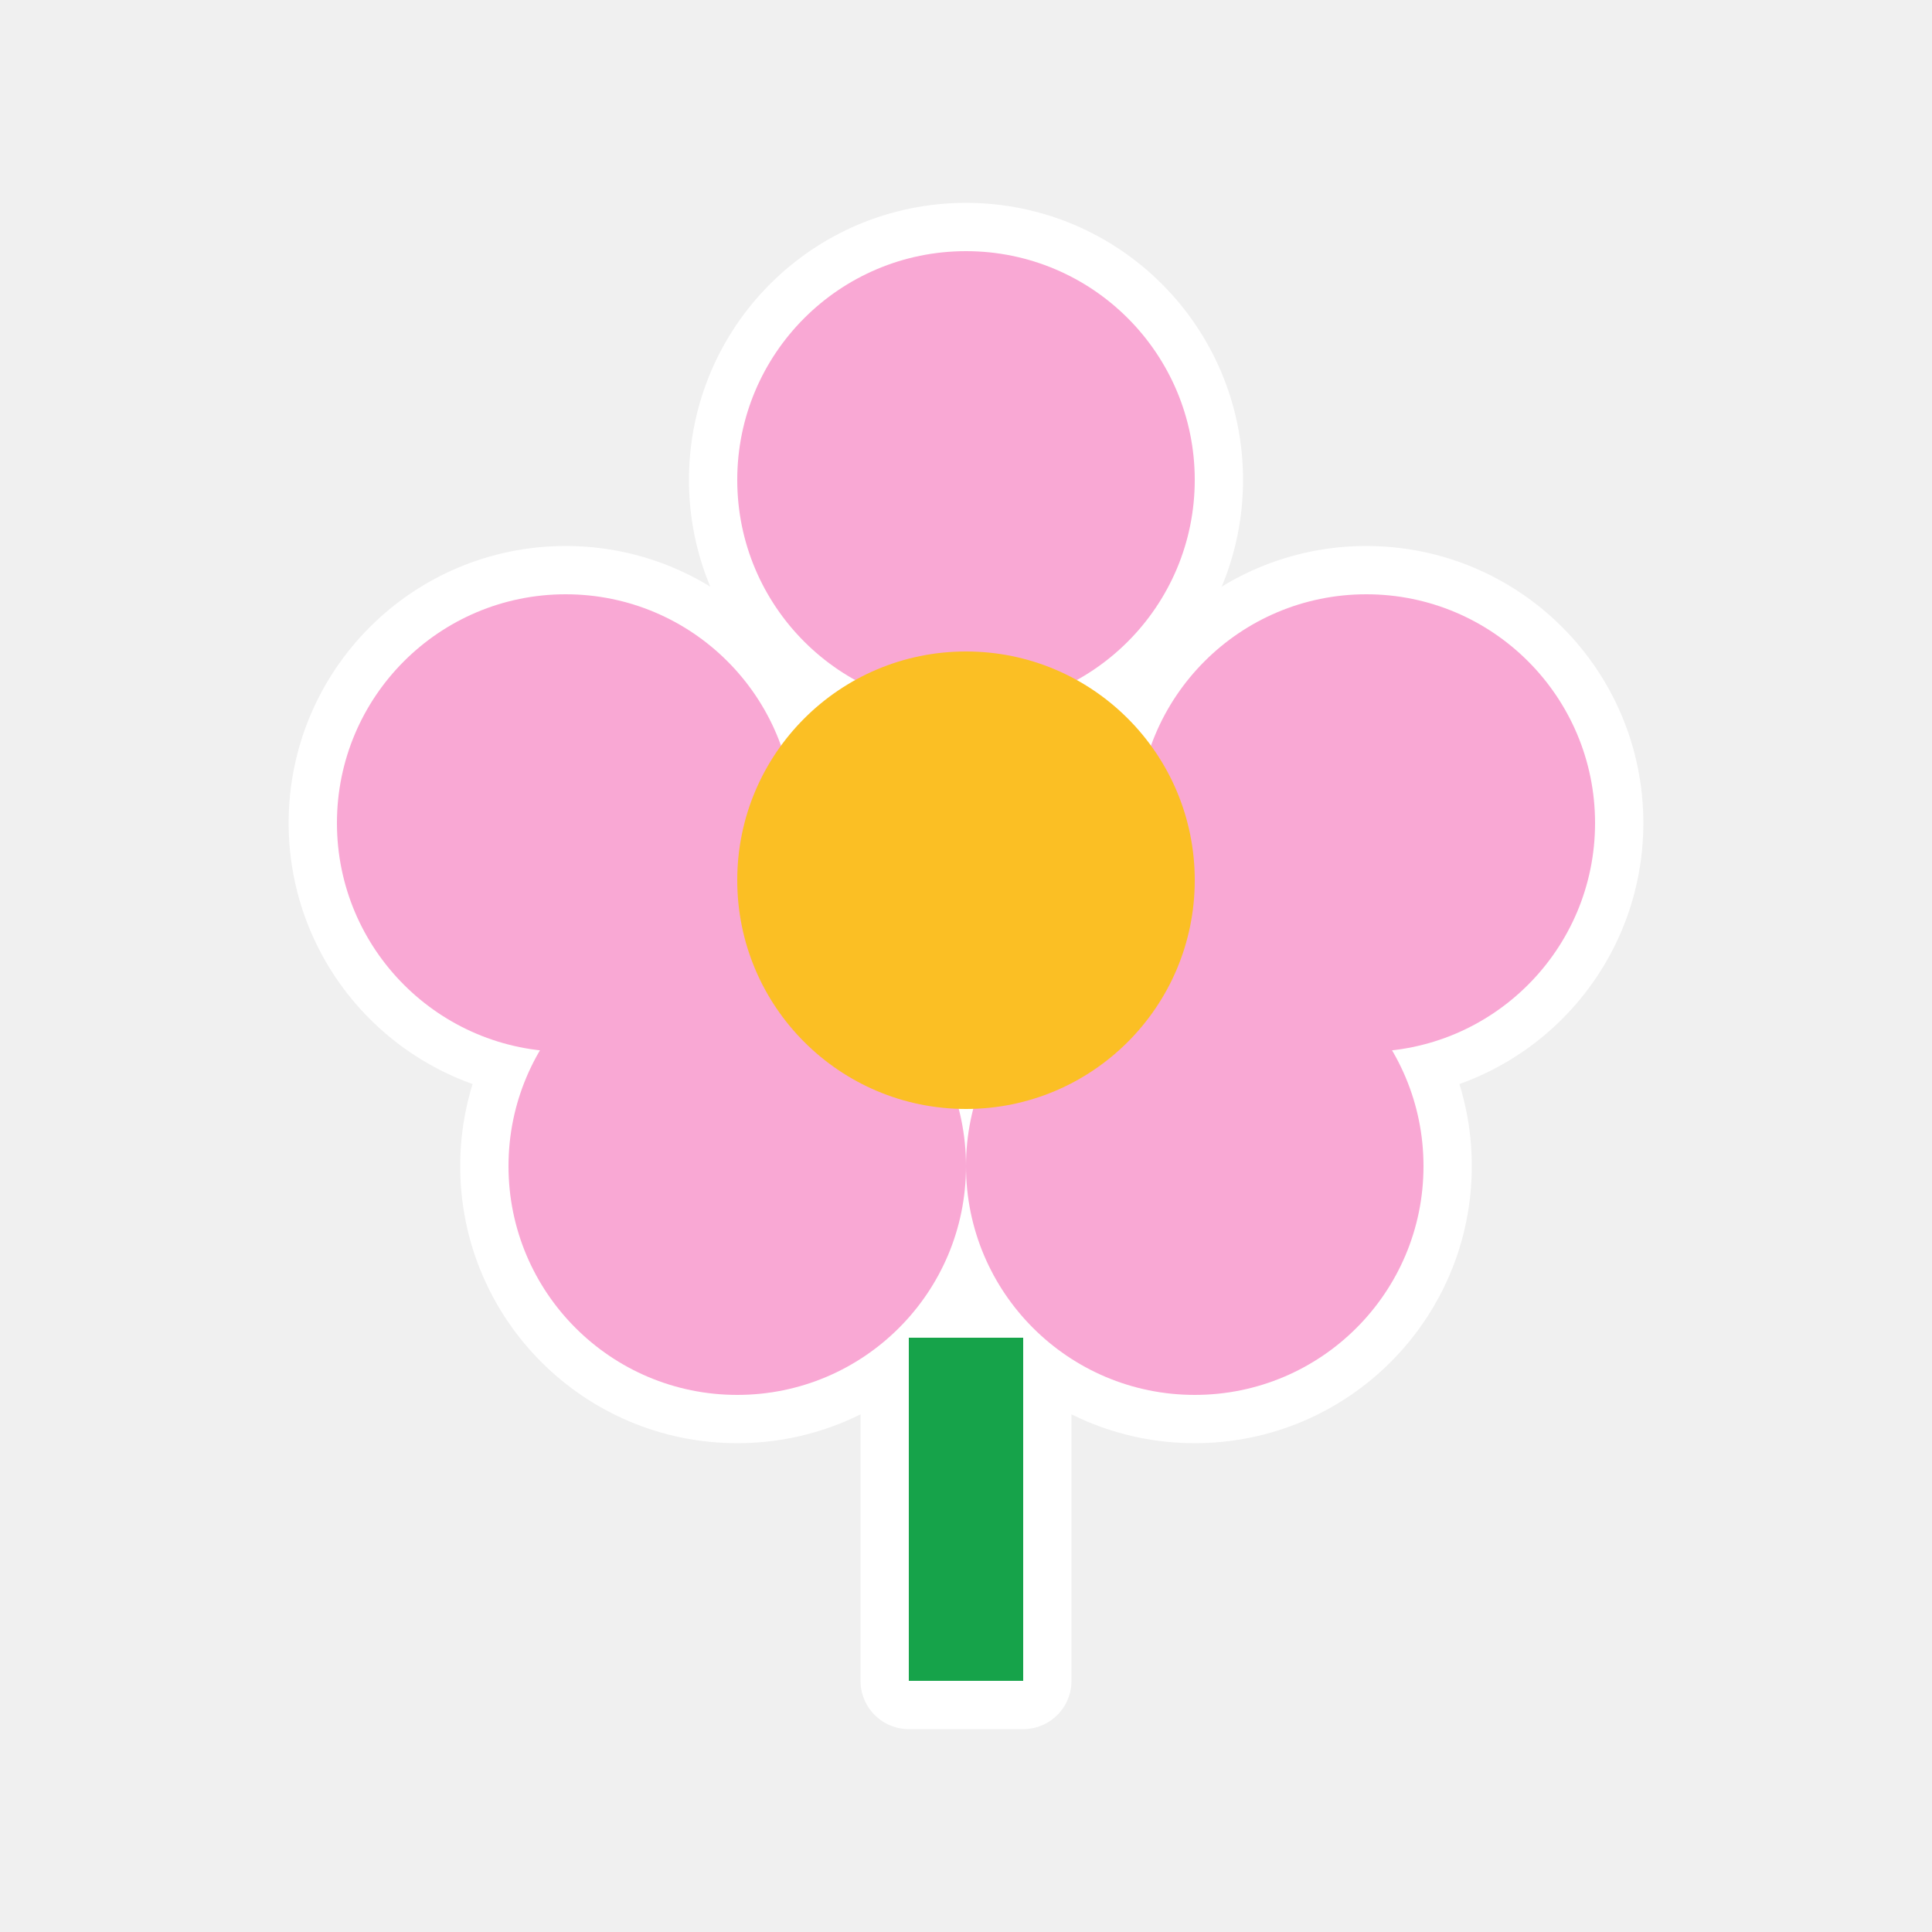
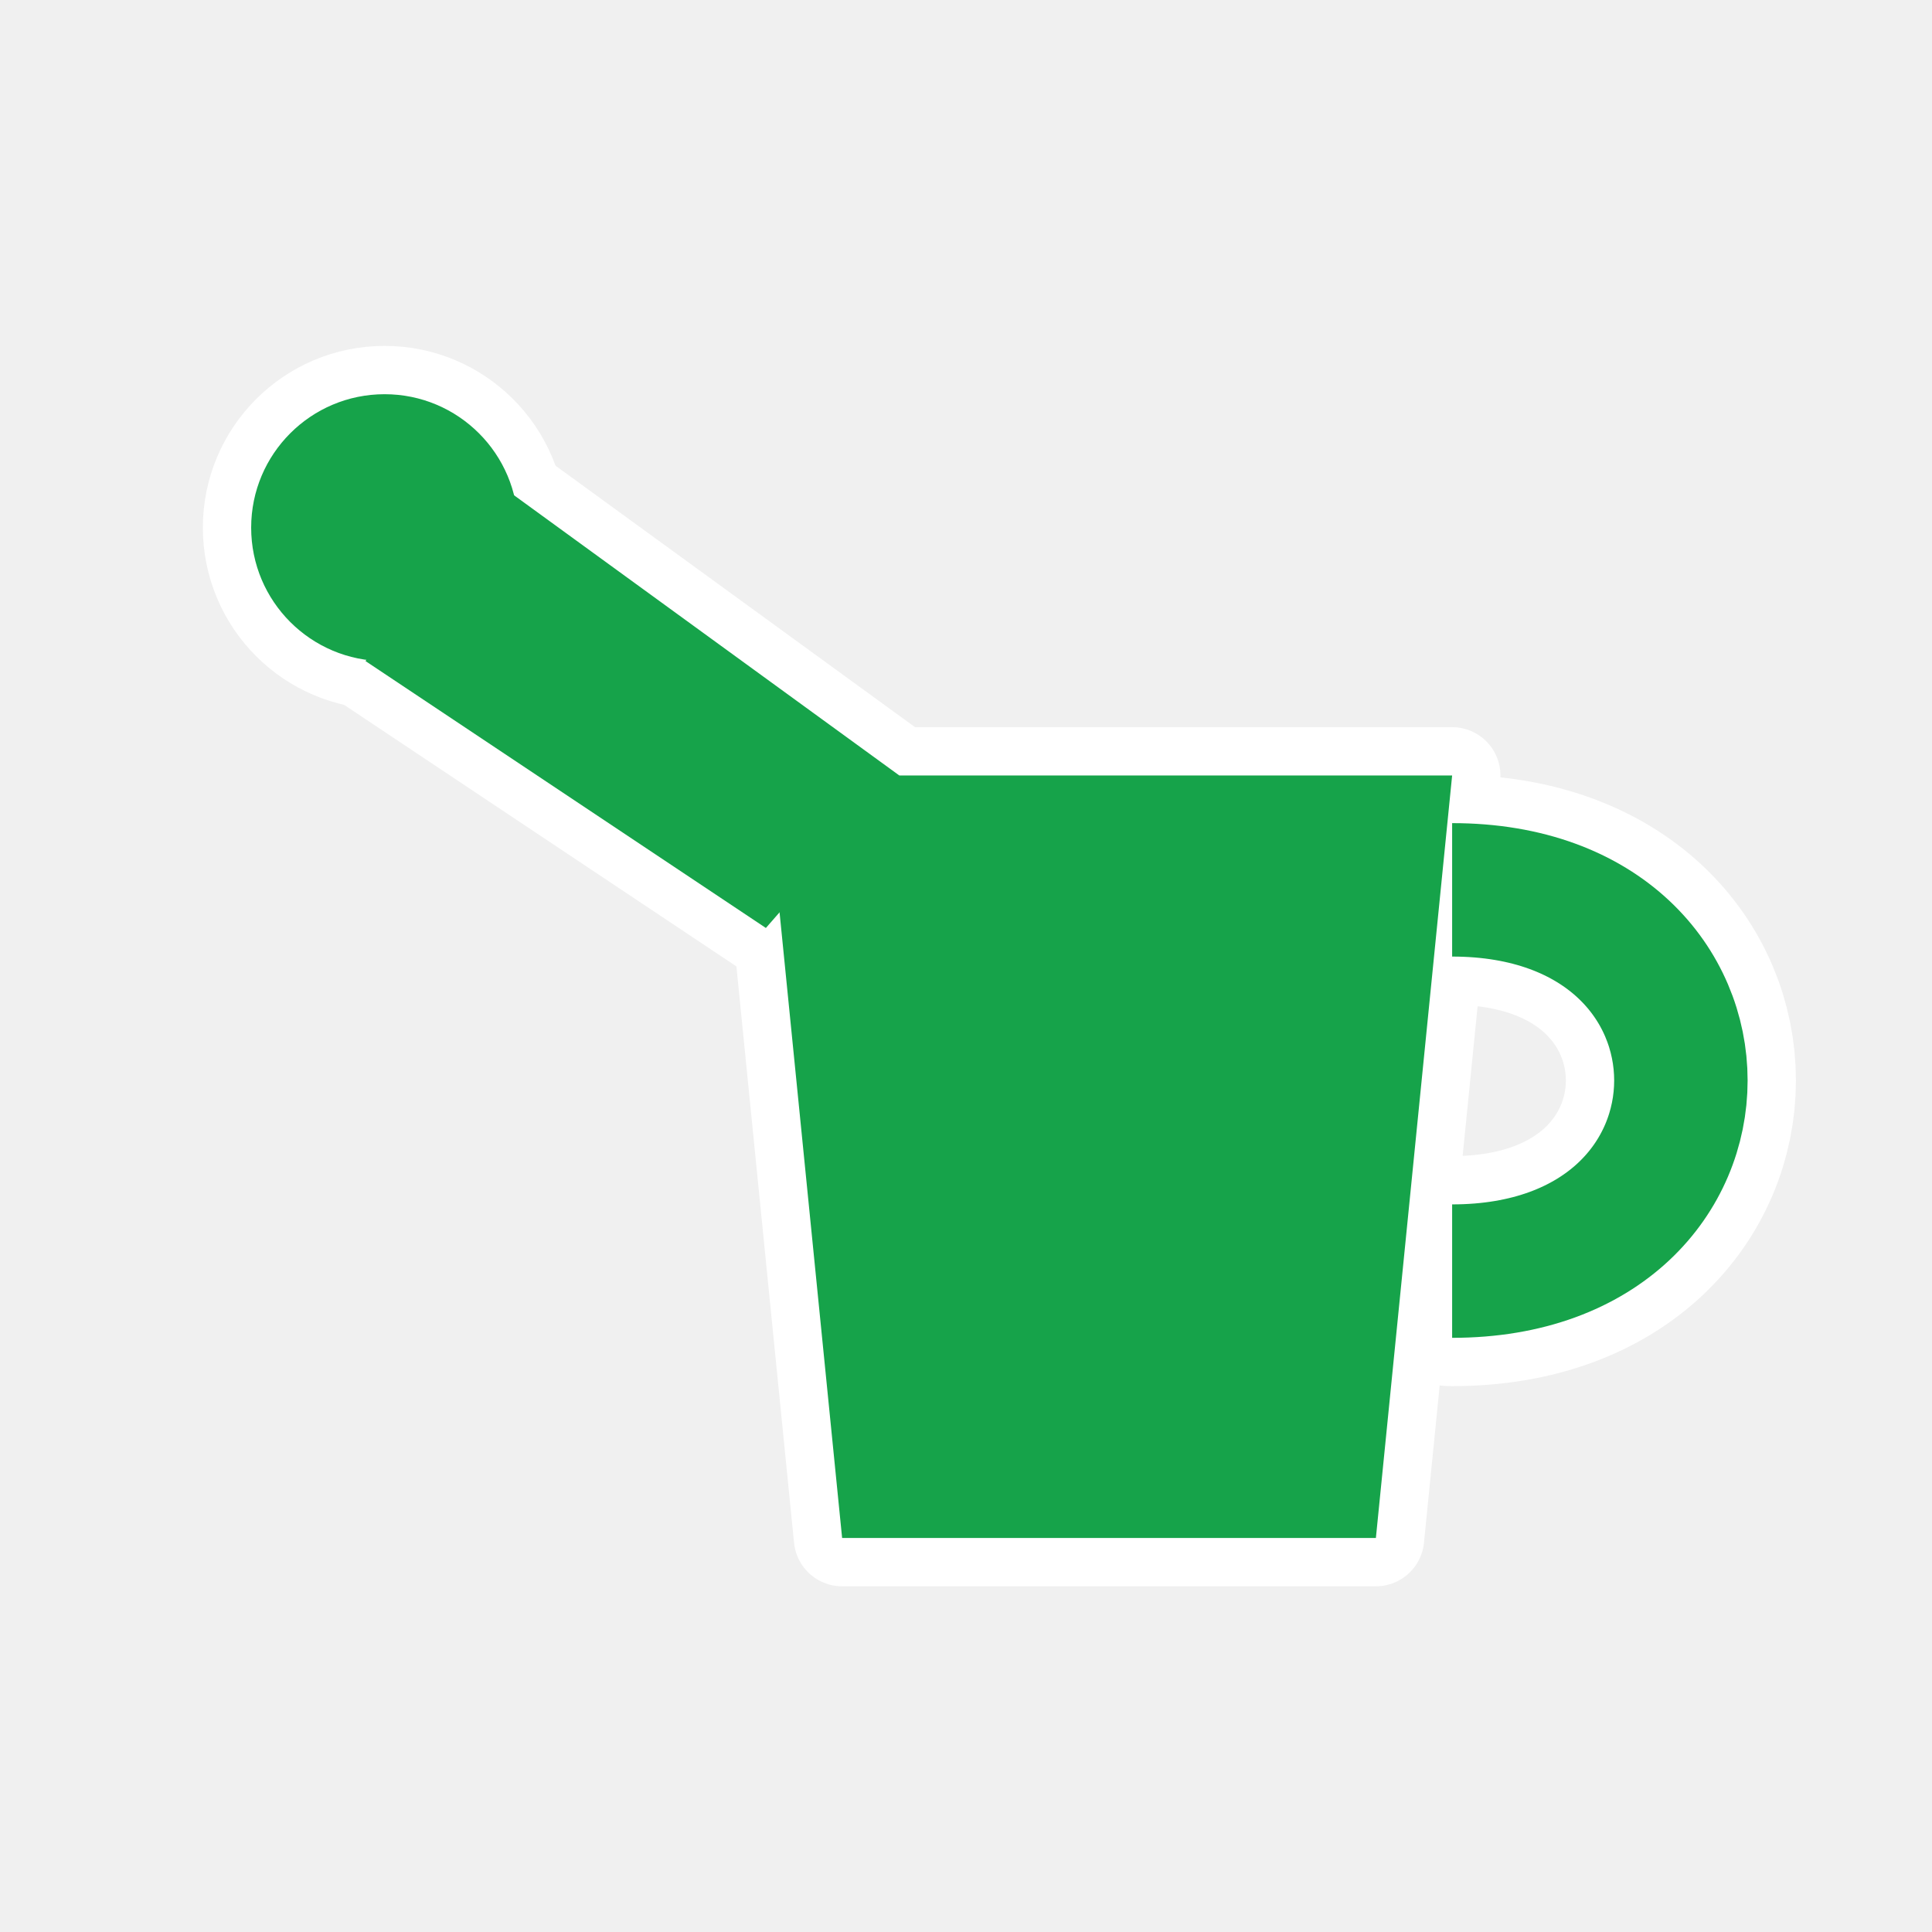
<svg xmlns="http://www.w3.org/2000/svg" viewBox="0 0 100 100" role="img" aria-label="Jardim Florido">
-   <g transform="translate(-24.00,-28.44) scale(1.48)">
+   <g transform="translate(4.12,-5.25) scale(0.9867)">
    <g data-halo="1" fill="#fff">
-       <circle cx="50" cy="36" r="8" fill="#fff" stroke="#fff" stroke-width="3.378" stroke-linejoin="round" stroke-linecap="round" />
-       <circle cx="36" cy="48" r="8" fill="#fff" stroke="#fff" stroke-width="3.378" stroke-linejoin="round" stroke-linecap="round" />
-       <circle cx="64" cy="48" r="8" fill="#fff" stroke="#fff" stroke-width="3.378" stroke-linejoin="round" stroke-linecap="round" />
-       <circle cx="42" cy="60" r="8" fill="#fff" stroke="#fff" stroke-width="3.378" stroke-linejoin="round" stroke-linecap="round" />
-       <circle cx="58" cy="60" r="8" fill="#fff" stroke="#fff" stroke-width="3.378" stroke-linejoin="round" stroke-linecap="round" />
-       <circle cx="50" cy="50" r="8" fill="#fff" stroke="#fff" stroke-width="3.378" stroke-linejoin="round" stroke-linecap="round" />
-       <rect x="48" y="66" width="4" height="12" fill="#fff" stroke="#fff" stroke-width="3.378" stroke-linejoin="round" stroke-linecap="round" />
+       <path d="M36,46 L72,46 L68,86 L40,86 Z" fill="#fff" stroke="#fff" stroke-width="5.068" stroke-linejoin="round" stroke-linecap="round" />
+       <path d="M72,52 C88,52 88,72 72,72" fill="none" stroke="#fff" stroke-width="12.068" stroke-linejoin="round" stroke-linecap="round" />
+       <path d="M36,54 L15,40 L21,30 L43,46 Z" fill="#fff" stroke="#fff" stroke-width="5.068" stroke-linejoin="round" stroke-linecap="round" />
+       <circle cx="16" cy="33" r="7" fill="#fff" stroke="#fff" stroke-width="5.068" stroke-linejoin="round" stroke-linecap="round" />
    </g>
    <g data-art="1">
-       <circle cx="50" cy="36" r="8" fill="#f9a8d4" />
-       <circle cx="36" cy="48" r="8" fill="#f9a8d4" />
-       <circle cx="64" cy="48" r="8" fill="#f9a8d4" />
-       <circle cx="42" cy="60" r="8" fill="#f9a8d4" />
-       <circle cx="58" cy="60" r="8" fill="#f9a8d4" />
-       <circle cx="50" cy="50" r="8" fill="#fbbf24" />
-       <rect x="48" y="66" width="4" height="12" fill="#16a34a" />
+       <path d="M36,46 L72,46 L68,86 L40,86 Z" fill="#16a34a" />
+       <path d="M72,52 C88,52 88,72 72,72" fill="none" stroke="#16a34a" stroke-width="7" />
+       <path d="M36,54 L15,40 L21,30 L43,46 Z" fill="#16a34a" />
+       <circle cx="16" cy="33" r="7" fill="#16a34a" />
    </g>
  </g>
</svg>
